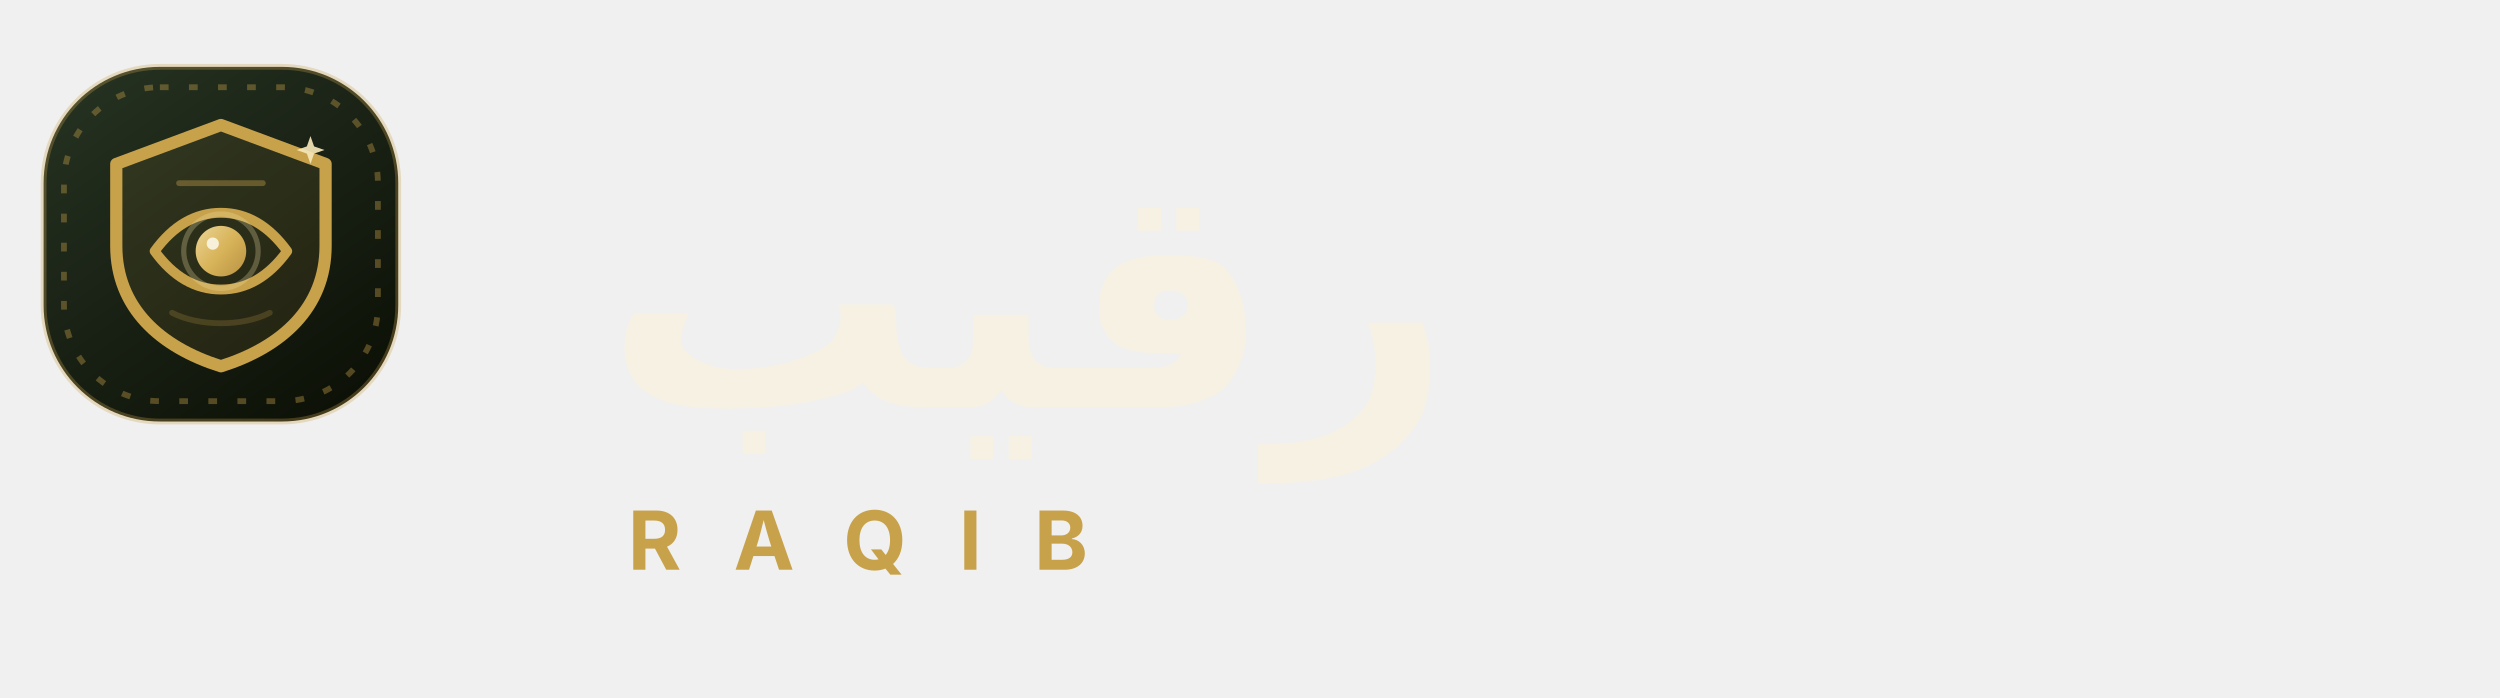
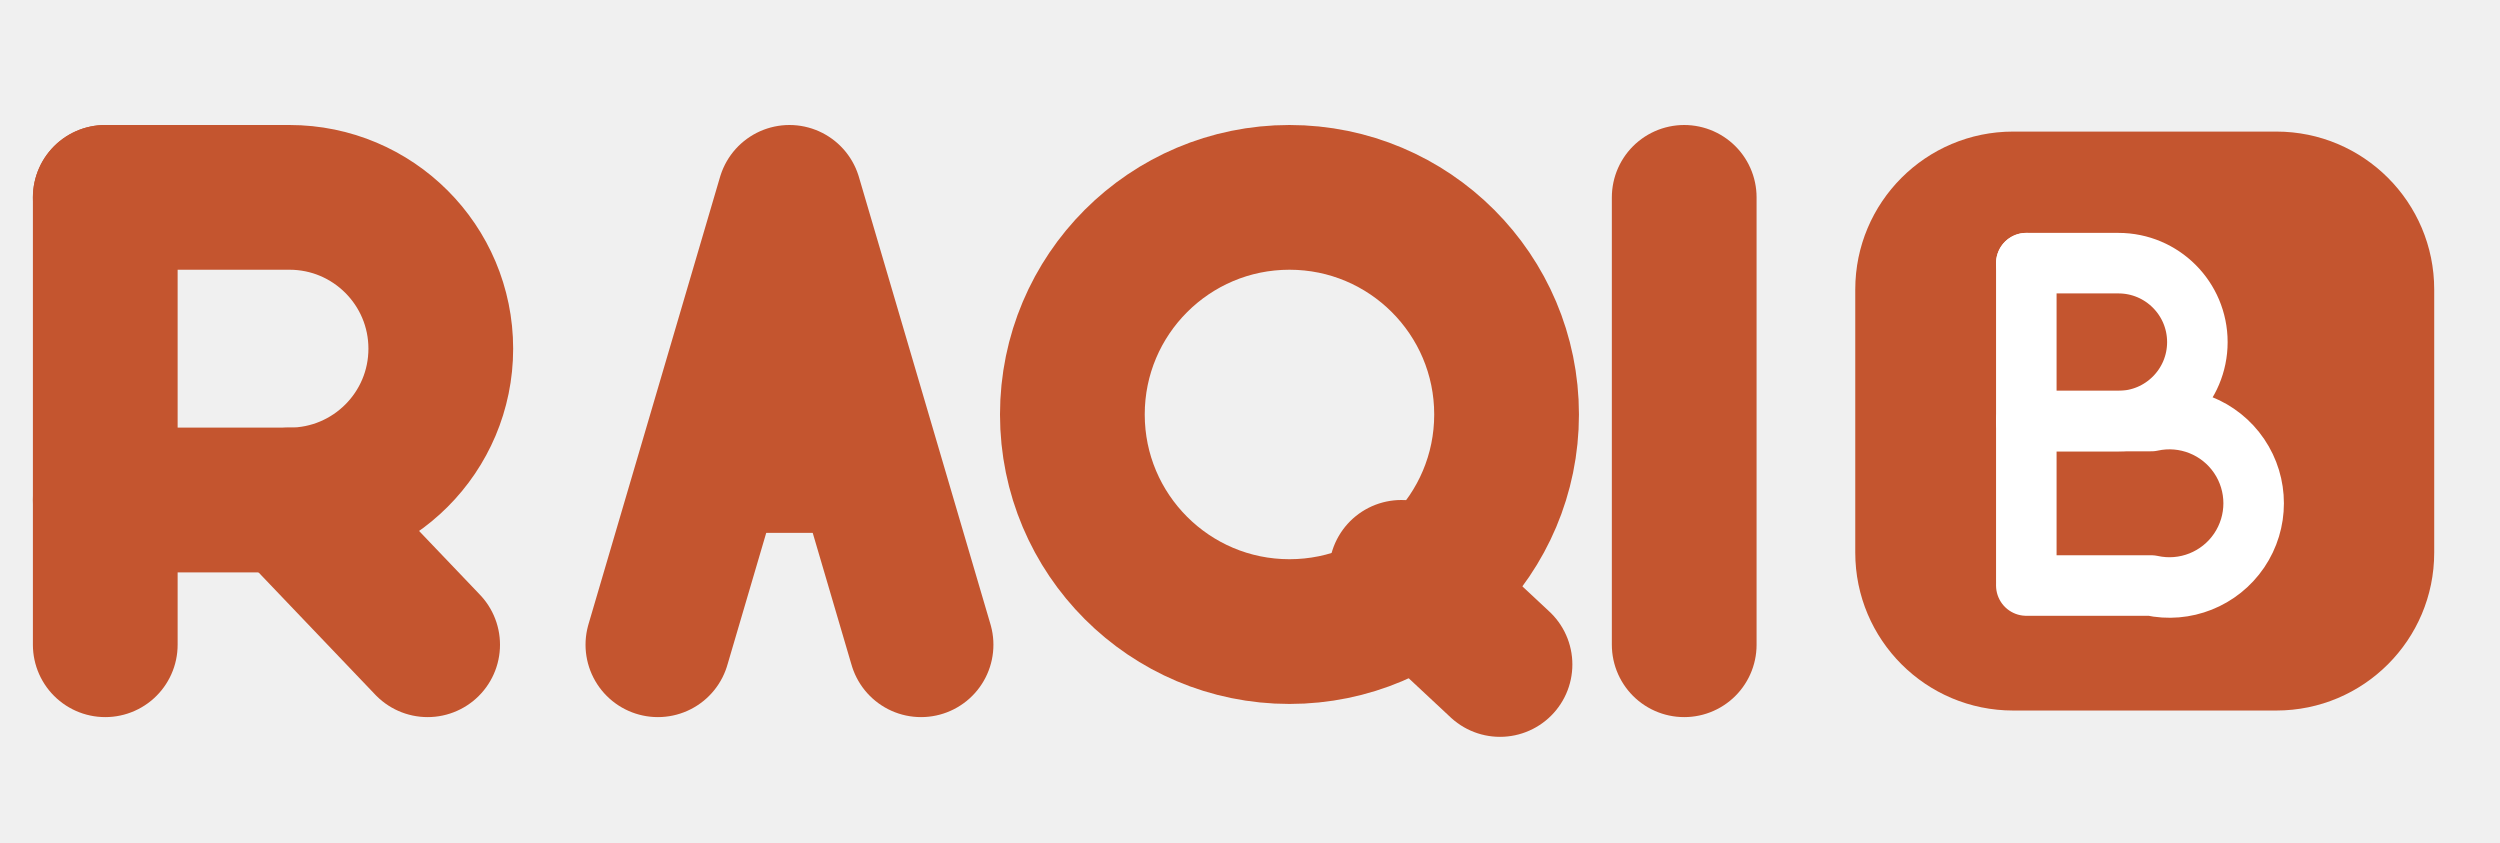
- <svg xmlns="http://www.w3.org/2000/svg" viewBox="0 0 430 120" width="430" height="120" fill="none" role="img" aria-label="رقيب — RAQiB">
-   <defs>
-     <linearGradient id="t" x1="12" y1="4" x2="52" y2="60" gradientUnits="userSpaceOnUse">
-       <stop stop-color="#243020" />
-       <stop offset="1" stop-color="#0d1107" />
-     </linearGradient>
-     <linearGradient id="i" x1="26" y1="26" x2="40" y2="38" gradientUnits="userSpaceOnUse">
-       <stop stop-color="#f4e6b6" />
-       <stop offset=".5" stop-color="#d8b45a" />
-       <stop offset="1" stop-color="#aa8137" />
-     </linearGradient>
-     <radialGradient id="s" cx="0.5" cy="0" r="1" gradientTransform="translate(32 2) scale(34 26)">
-       <stop stop-color="#ffffff" stop-opacity=".14" />
-       <stop offset="1" stop-color="#ffffff" stop-opacity="0" />
-     </radialGradient>
-   </defs>
-   <g transform="translate(6 10)">
-     <rect x="1.5" y="1.5" width="61" height="61" rx="20" fill="url(#t)" />
-     <rect x="1.5" y="1.5" width="61" height="61" rx="20" fill="url(#s)" />
-     <rect x="1.5" y="1.5" width="61" height="61" rx="20" stroke="rgba(200,162,75,0.30)" />
-     <rect x="5" y="5" width="54" height="54" rx="16.5" fill="none" stroke="#c8a24b" stroke-opacity=".38" stroke-width="1" stroke-dasharray="1.5 3.5" />
-     <path d="M32 11.5 50 18.2v14.1c0 10.6-7.5 17.4-18 20.7-10.5-3.3-18-10.1-18-20.7V18.2Z" fill="rgba(200,162,75,0.10)" stroke="#c8a24b" stroke-width="2.1" stroke-linejoin="round" />
-     <path d="M24.8 21.5h14.4" stroke="#c8a24b" stroke-opacity=".38" stroke-width="1" stroke-linecap="round" />
-     <path d="M23.6 43.8c4.6 2.4 12.2 2.4 16.8 0" stroke="#c8a24b" stroke-opacity=".22" stroke-width="1" stroke-linecap="round" />
-     <path d="M20.6 33.2c3.2-4.4 7-6.6 11.4-6.6s8.2 2.2 11.4 6.6c-3.2 4.4-7 6.6-11.4 6.6s-8.2-2.2-11.4-6.6Z" fill="none" stroke="#c8a24b" stroke-width="1.7" stroke-linecap="round" stroke-linejoin="round" />
-     <circle cx="32" cy="33.2" r="4.35" fill="url(#i)" />
-     <circle cx="30.6" cy="31.9" r="1.05" fill="#fbf6e6" fill-opacity=".9" />
-     <circle cx="32" cy="33.2" r="6.4" fill="none" stroke="#f0dfa6" stroke-opacity=".28" stroke-width=".9" />
-     <path d="M47.4 13.4l.62 1.78 1.78.62-1.78.62-.62 1.78-.62-1.78-1.78-.62 1.78-.62Z" fill="#f4e6b6" fill-opacity=".92" />
+ <svg xmlns="http://www.w3.org/2000/svg" viewBox="0 0 190 64" width="190" height="64" fill="none" role="img" aria-label="RAQIB — رقيب">
+   <g stroke="#C4552F" stroke-width="11" stroke-linecap="round" stroke-linejoin="round" fill="none">
+     <path d="M8 15V49" />
+     <path d="M8 15h14a11.5 11.5 0 1 1 0 23H8" />
+     <path d="M22 38L32.5 49" />
+     <path d="M50 49L60 15L70 49" />
+     <path d="M54.5 35H65.5" />
+     <circle cx="98" cy="31.5" r="16.5" />
+     <path d="M106.5 43.5L114 50.5" />
+     <path d="M128 15V49" />
  </g>
-   <text x="104" y="70" font-family="Cairo, Tajawal, Segoe UI, Arial, sans-serif" font-size="54" font-weight="800" fill="#f7f1e3">رقيب</text>
-   <text x="108" y="98" font-family="Inter, Segoe UI, Arial, sans-serif" font-size="14" font-weight="700" letter-spacing="9" fill="#c8a24b">RAQIB</text>
+   <rect x="141" y="10" width="44" height="44" rx="12" fill="#C4552F" />
+   <g stroke="#ffffff" stroke-width="4.6" stroke-linecap="round" stroke-linejoin="round" fill="none">
+     <path d="M154 44V20" />
+     <path d="M154 20h7a6 6 0 1 1 0 12h-7" />
+     <path d="M154 32h9.5a6.4 6.4 0 1 1 0 12.5h-9.5" />
+   </g>
</svg>
